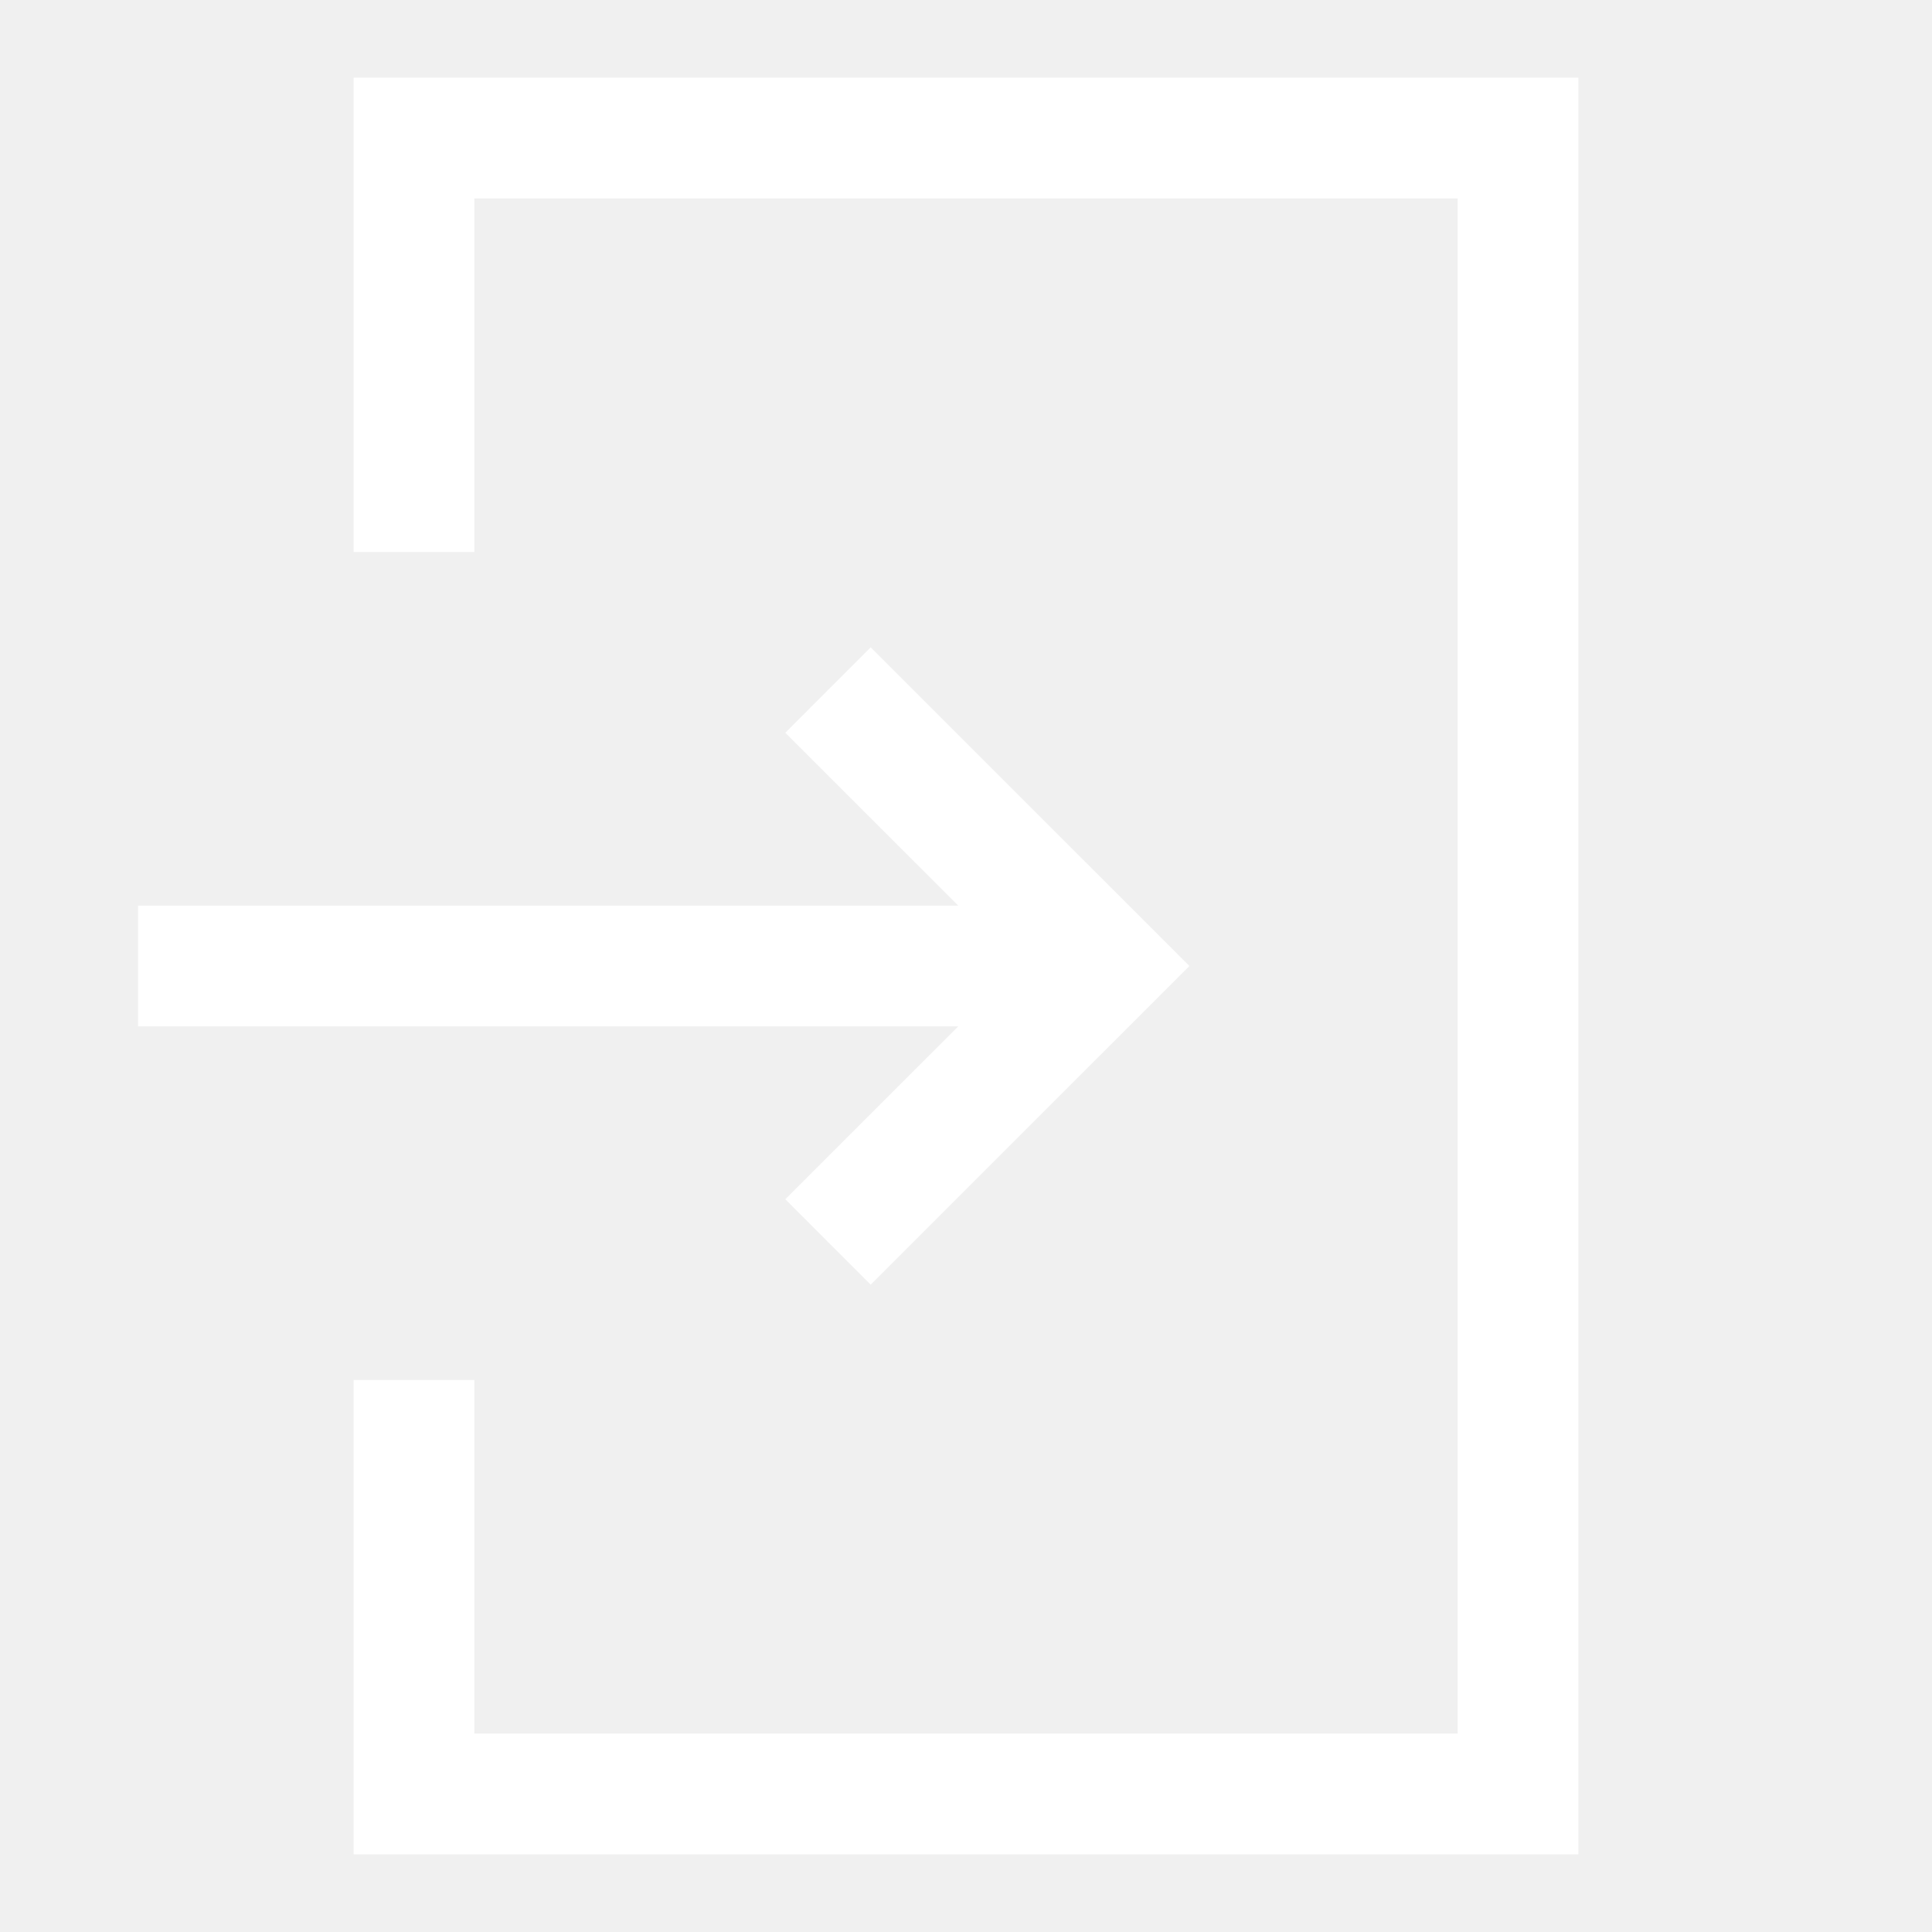
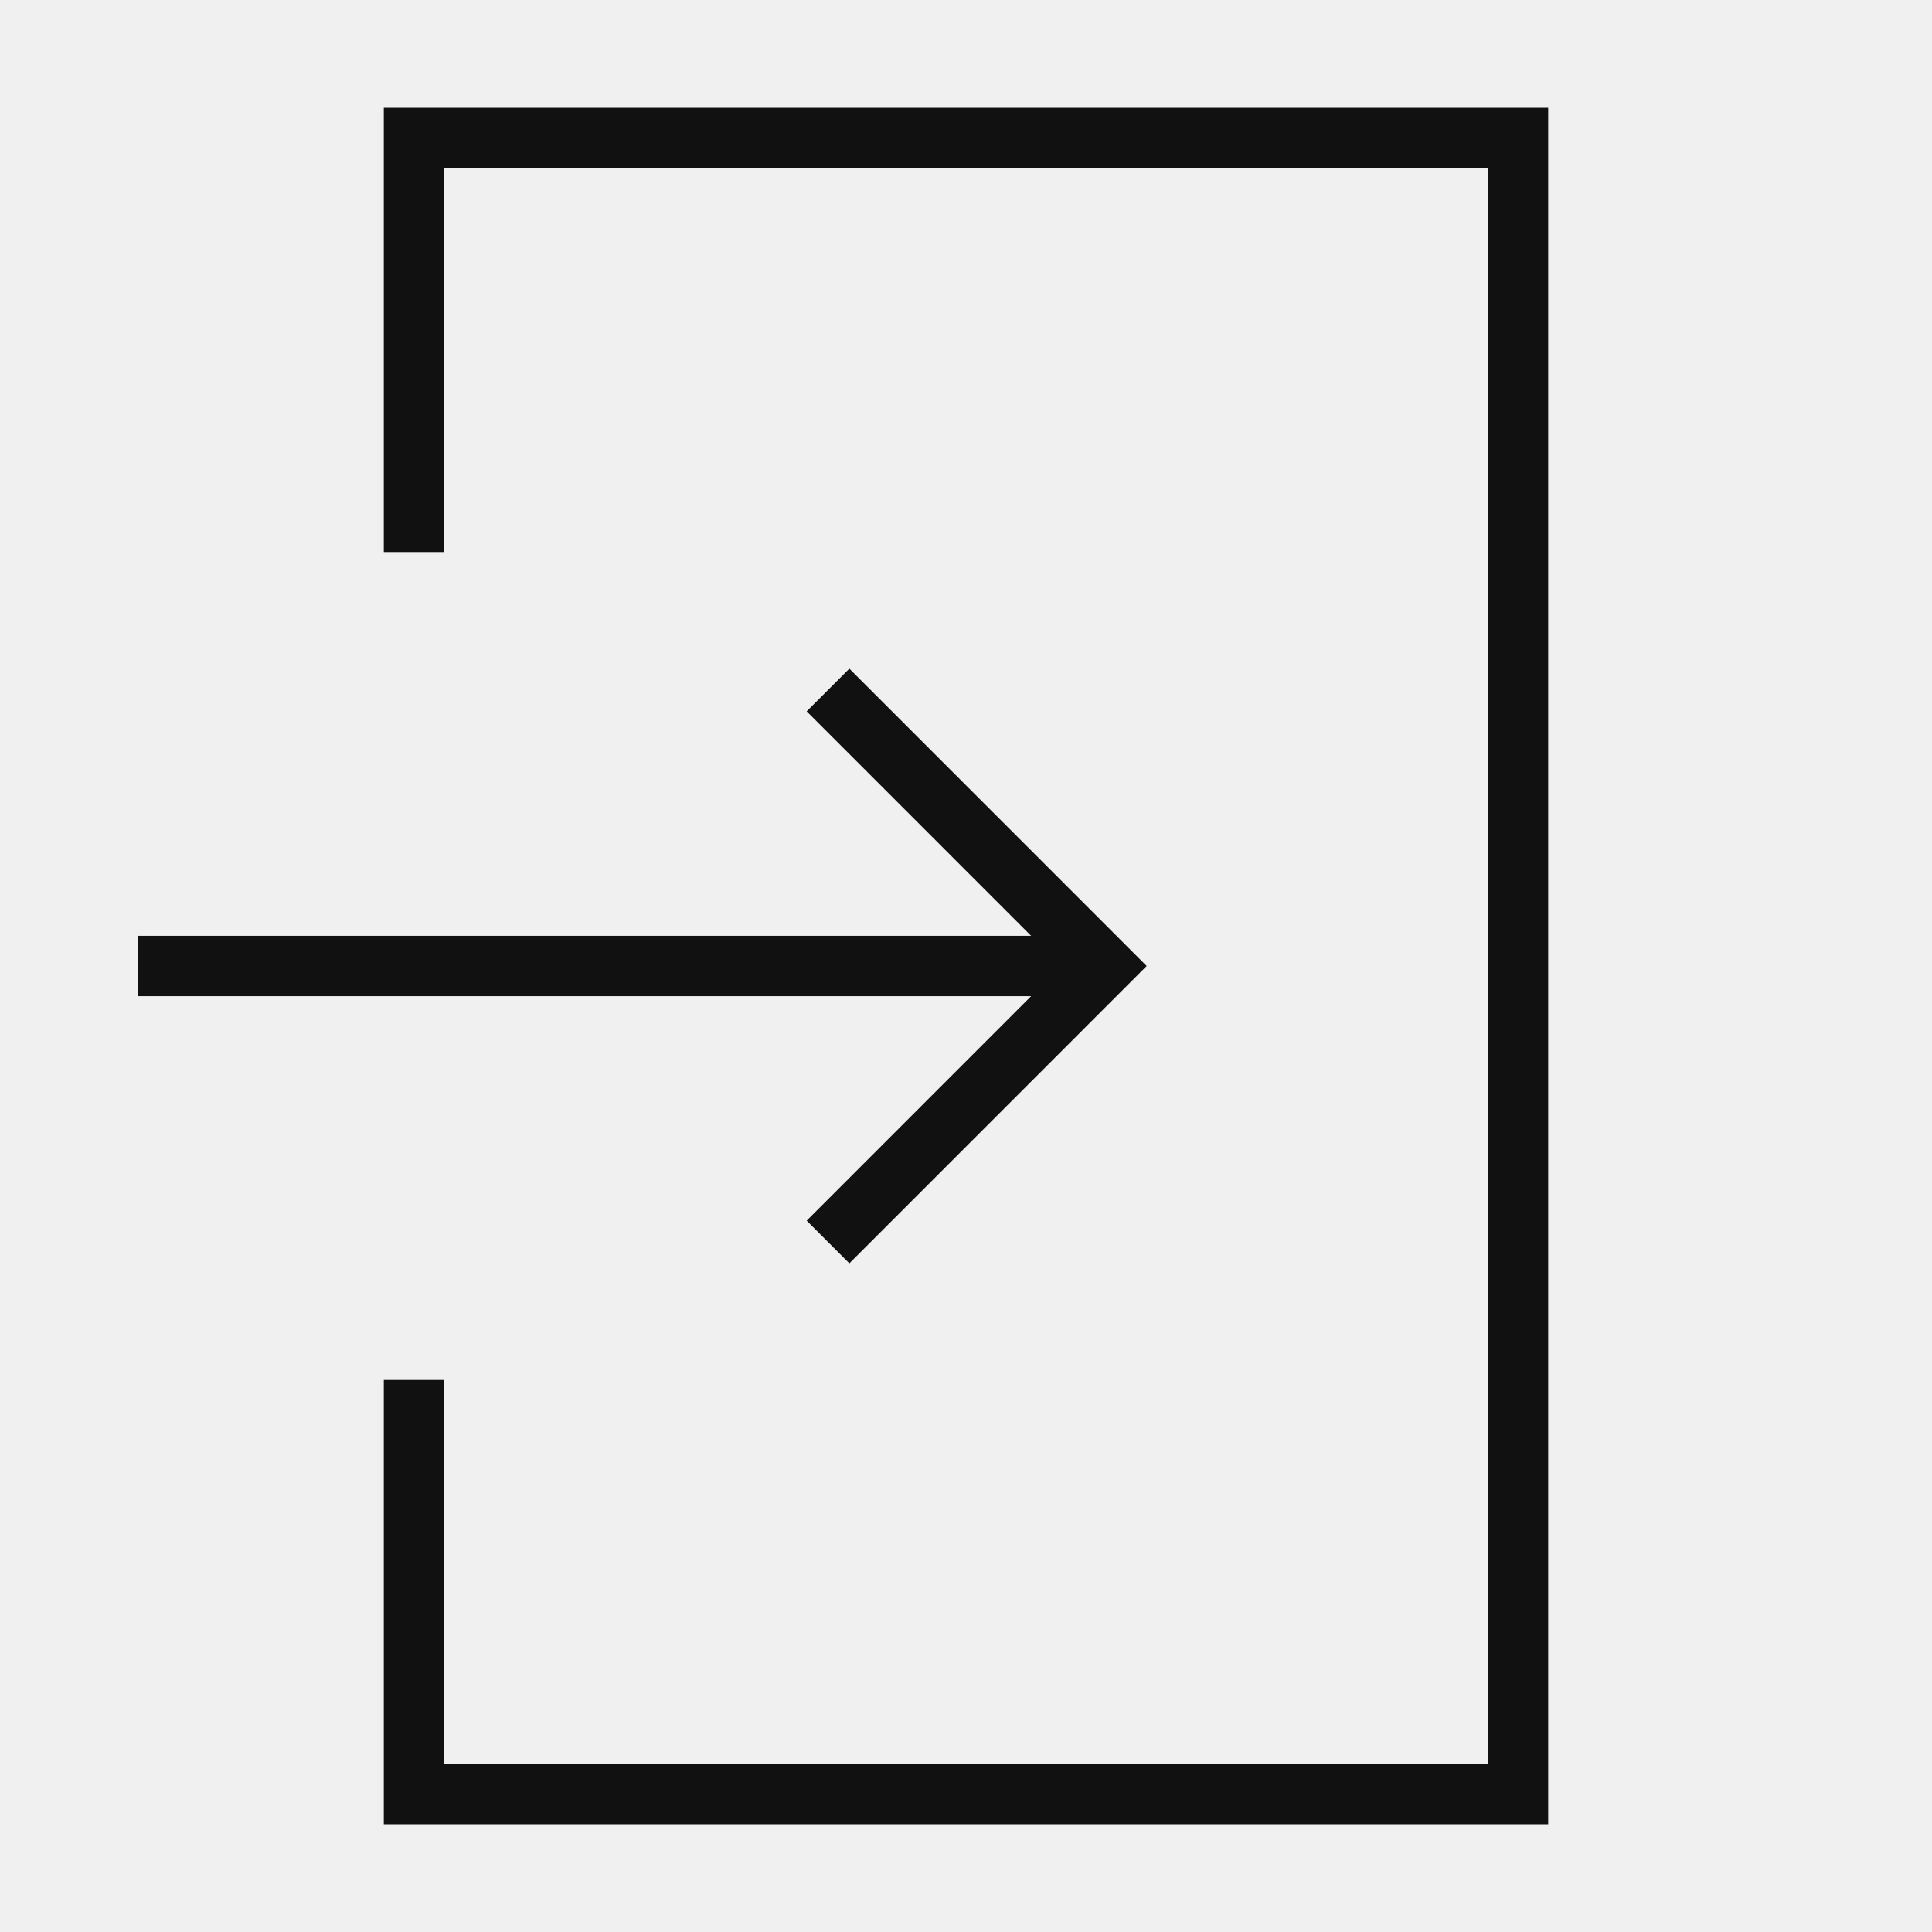
- <svg xmlns="http://www.w3.org/2000/svg" width="32" height="32" viewBox="0 0 32 32" fill="none">
-   <path d="M6.857 9.143V2.286H25.143V29.714H6.857V22.857" stroke="white" stroke-width="2" stroke-miterlimit="5" />
-   <path d="M13.714 20.571L18.286 16L13.714 11.429" stroke="white" stroke-width="2" stroke-miterlimit="5" />
-   <path d="M2.286 16H18.286" stroke="white" stroke-width="2" stroke-miterlimit="5" />
+ <svg xmlns="http://www.w3.org/2000/svg" width="64" height="64" viewBox="0 0 64 64" fill="none">
+   <path d="M13.714 18.286V4.572H50.286V59.429H13.714V45.714" stroke="#111111" stroke-width="2" stroke-miterlimit="5" />
+   <path d="M27.429 41.143L36.571 32L27.429 22.857" stroke="#111111" stroke-width="2" stroke-miterlimit="5" />
+   <path d="M4.571 32H36.571" stroke="#111111" stroke-width="2" stroke-miterlimit="5" />
</svg>
